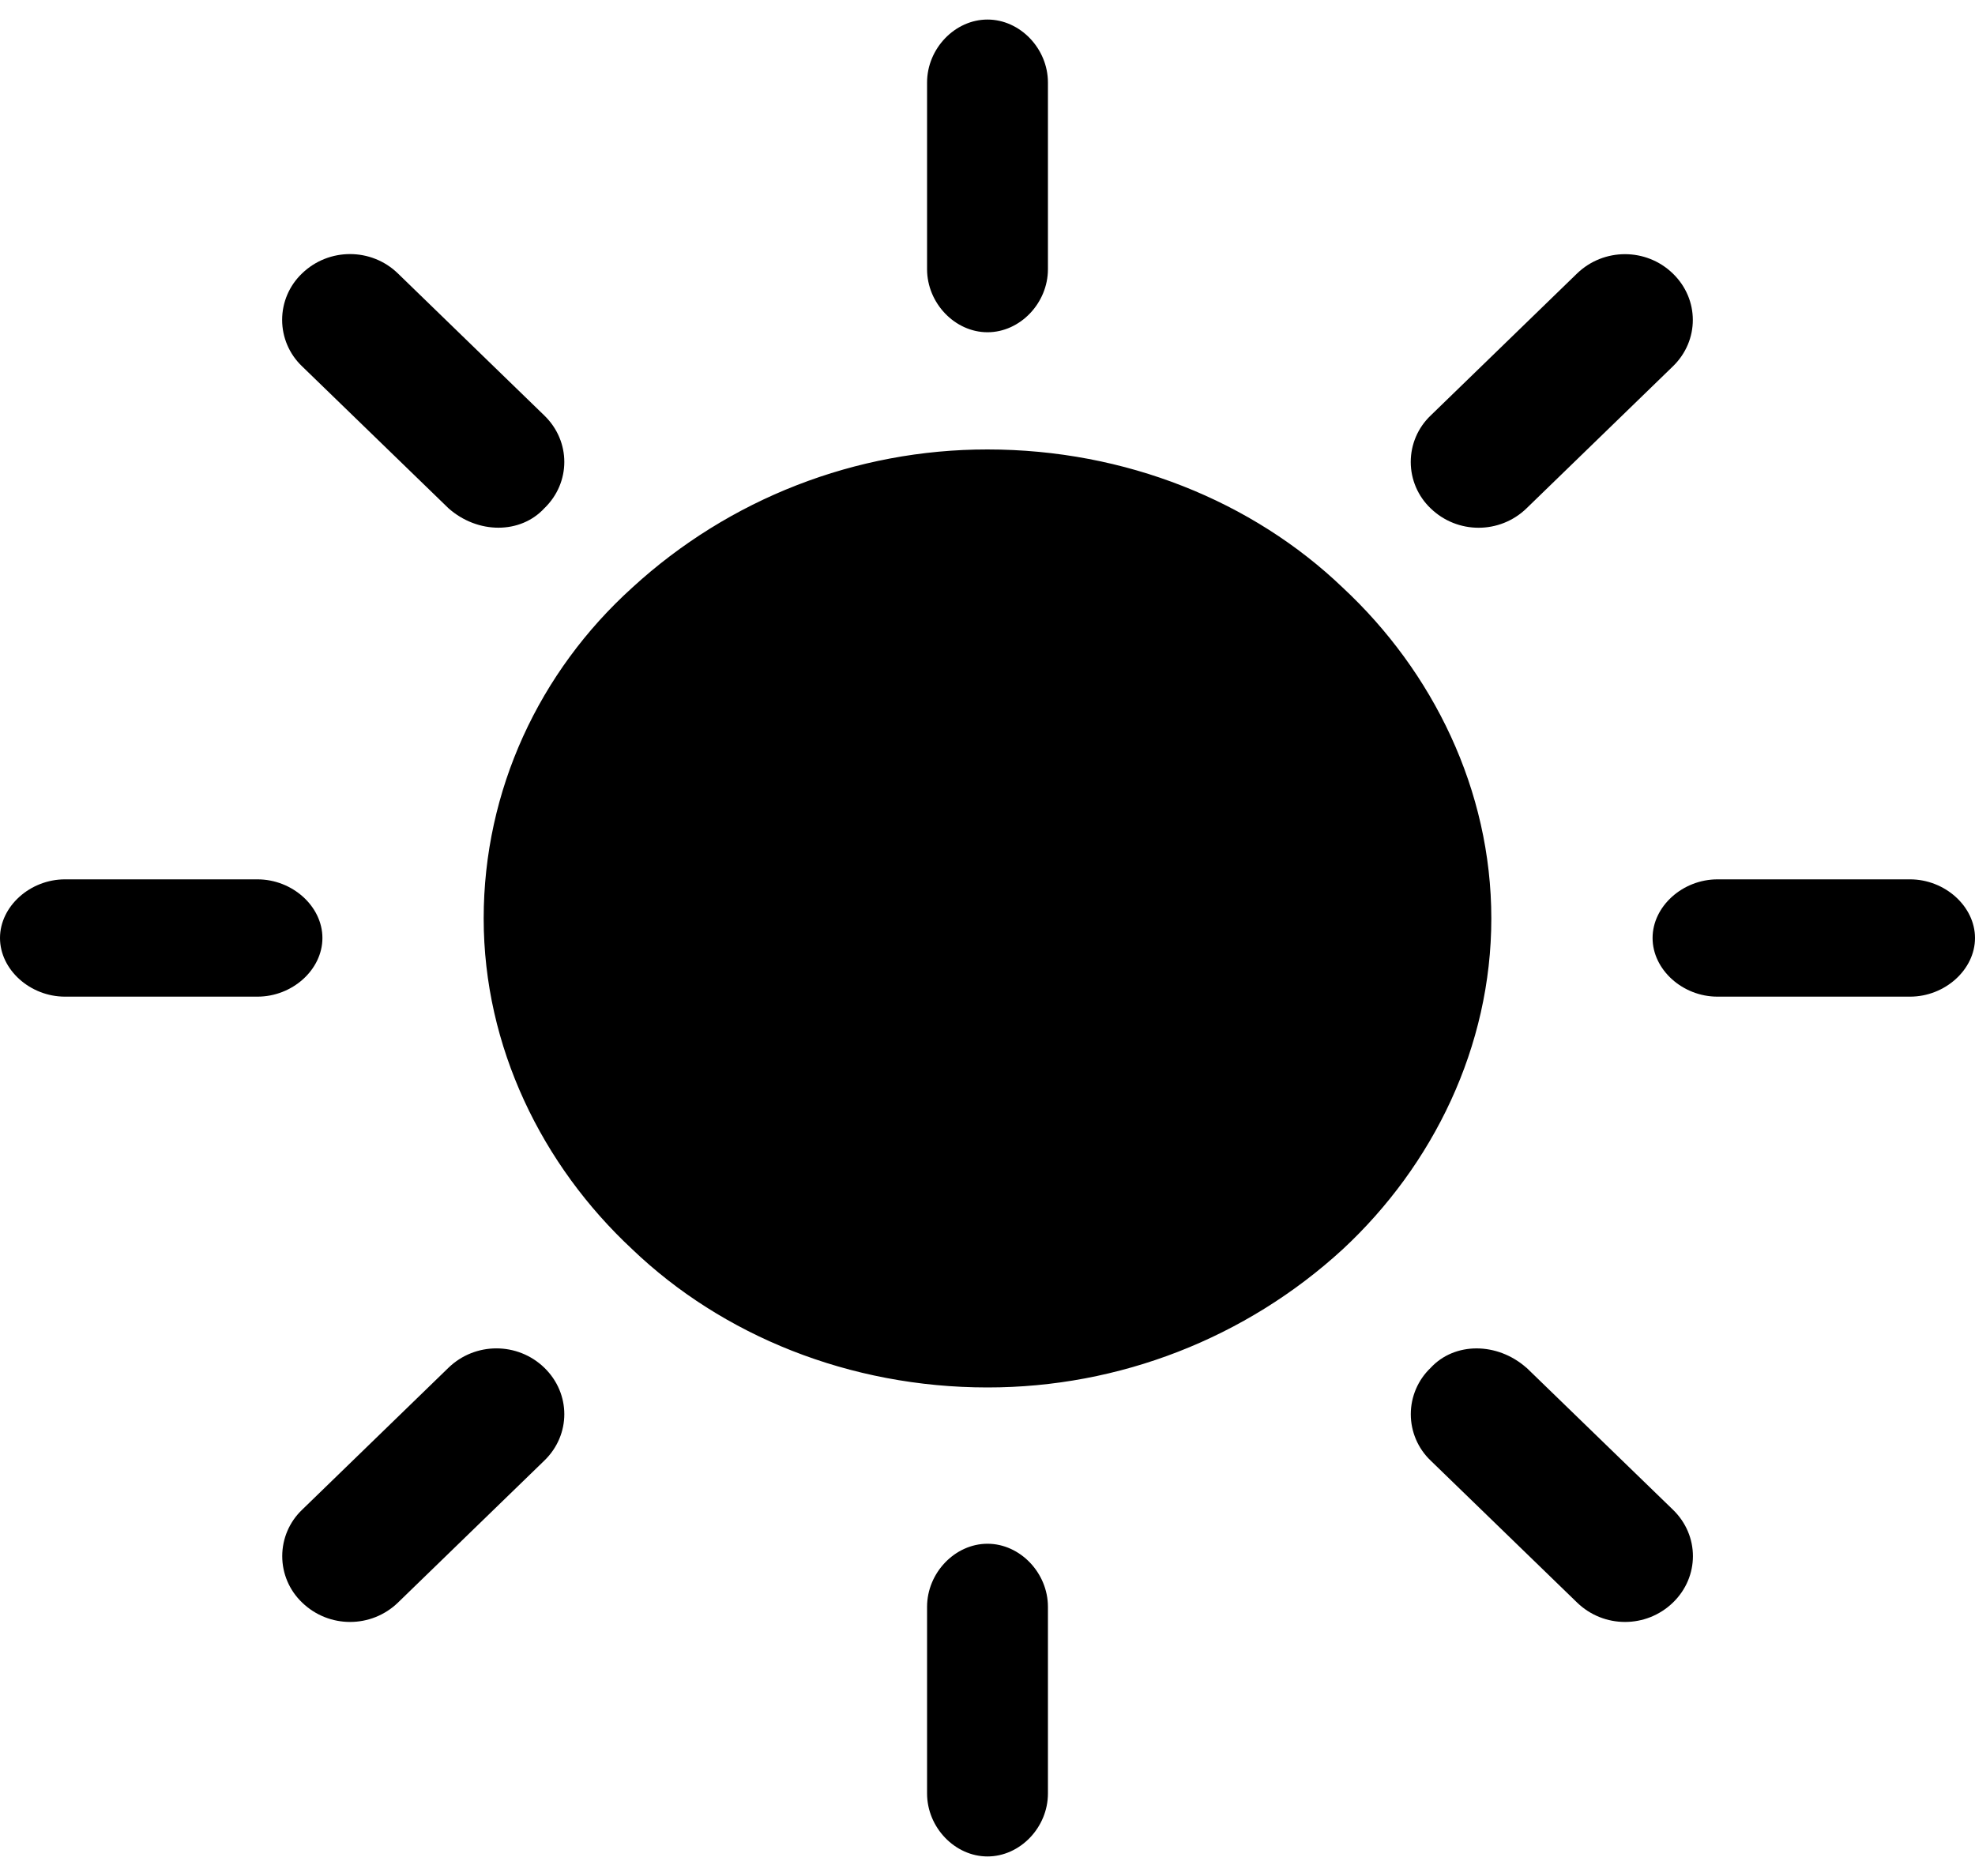
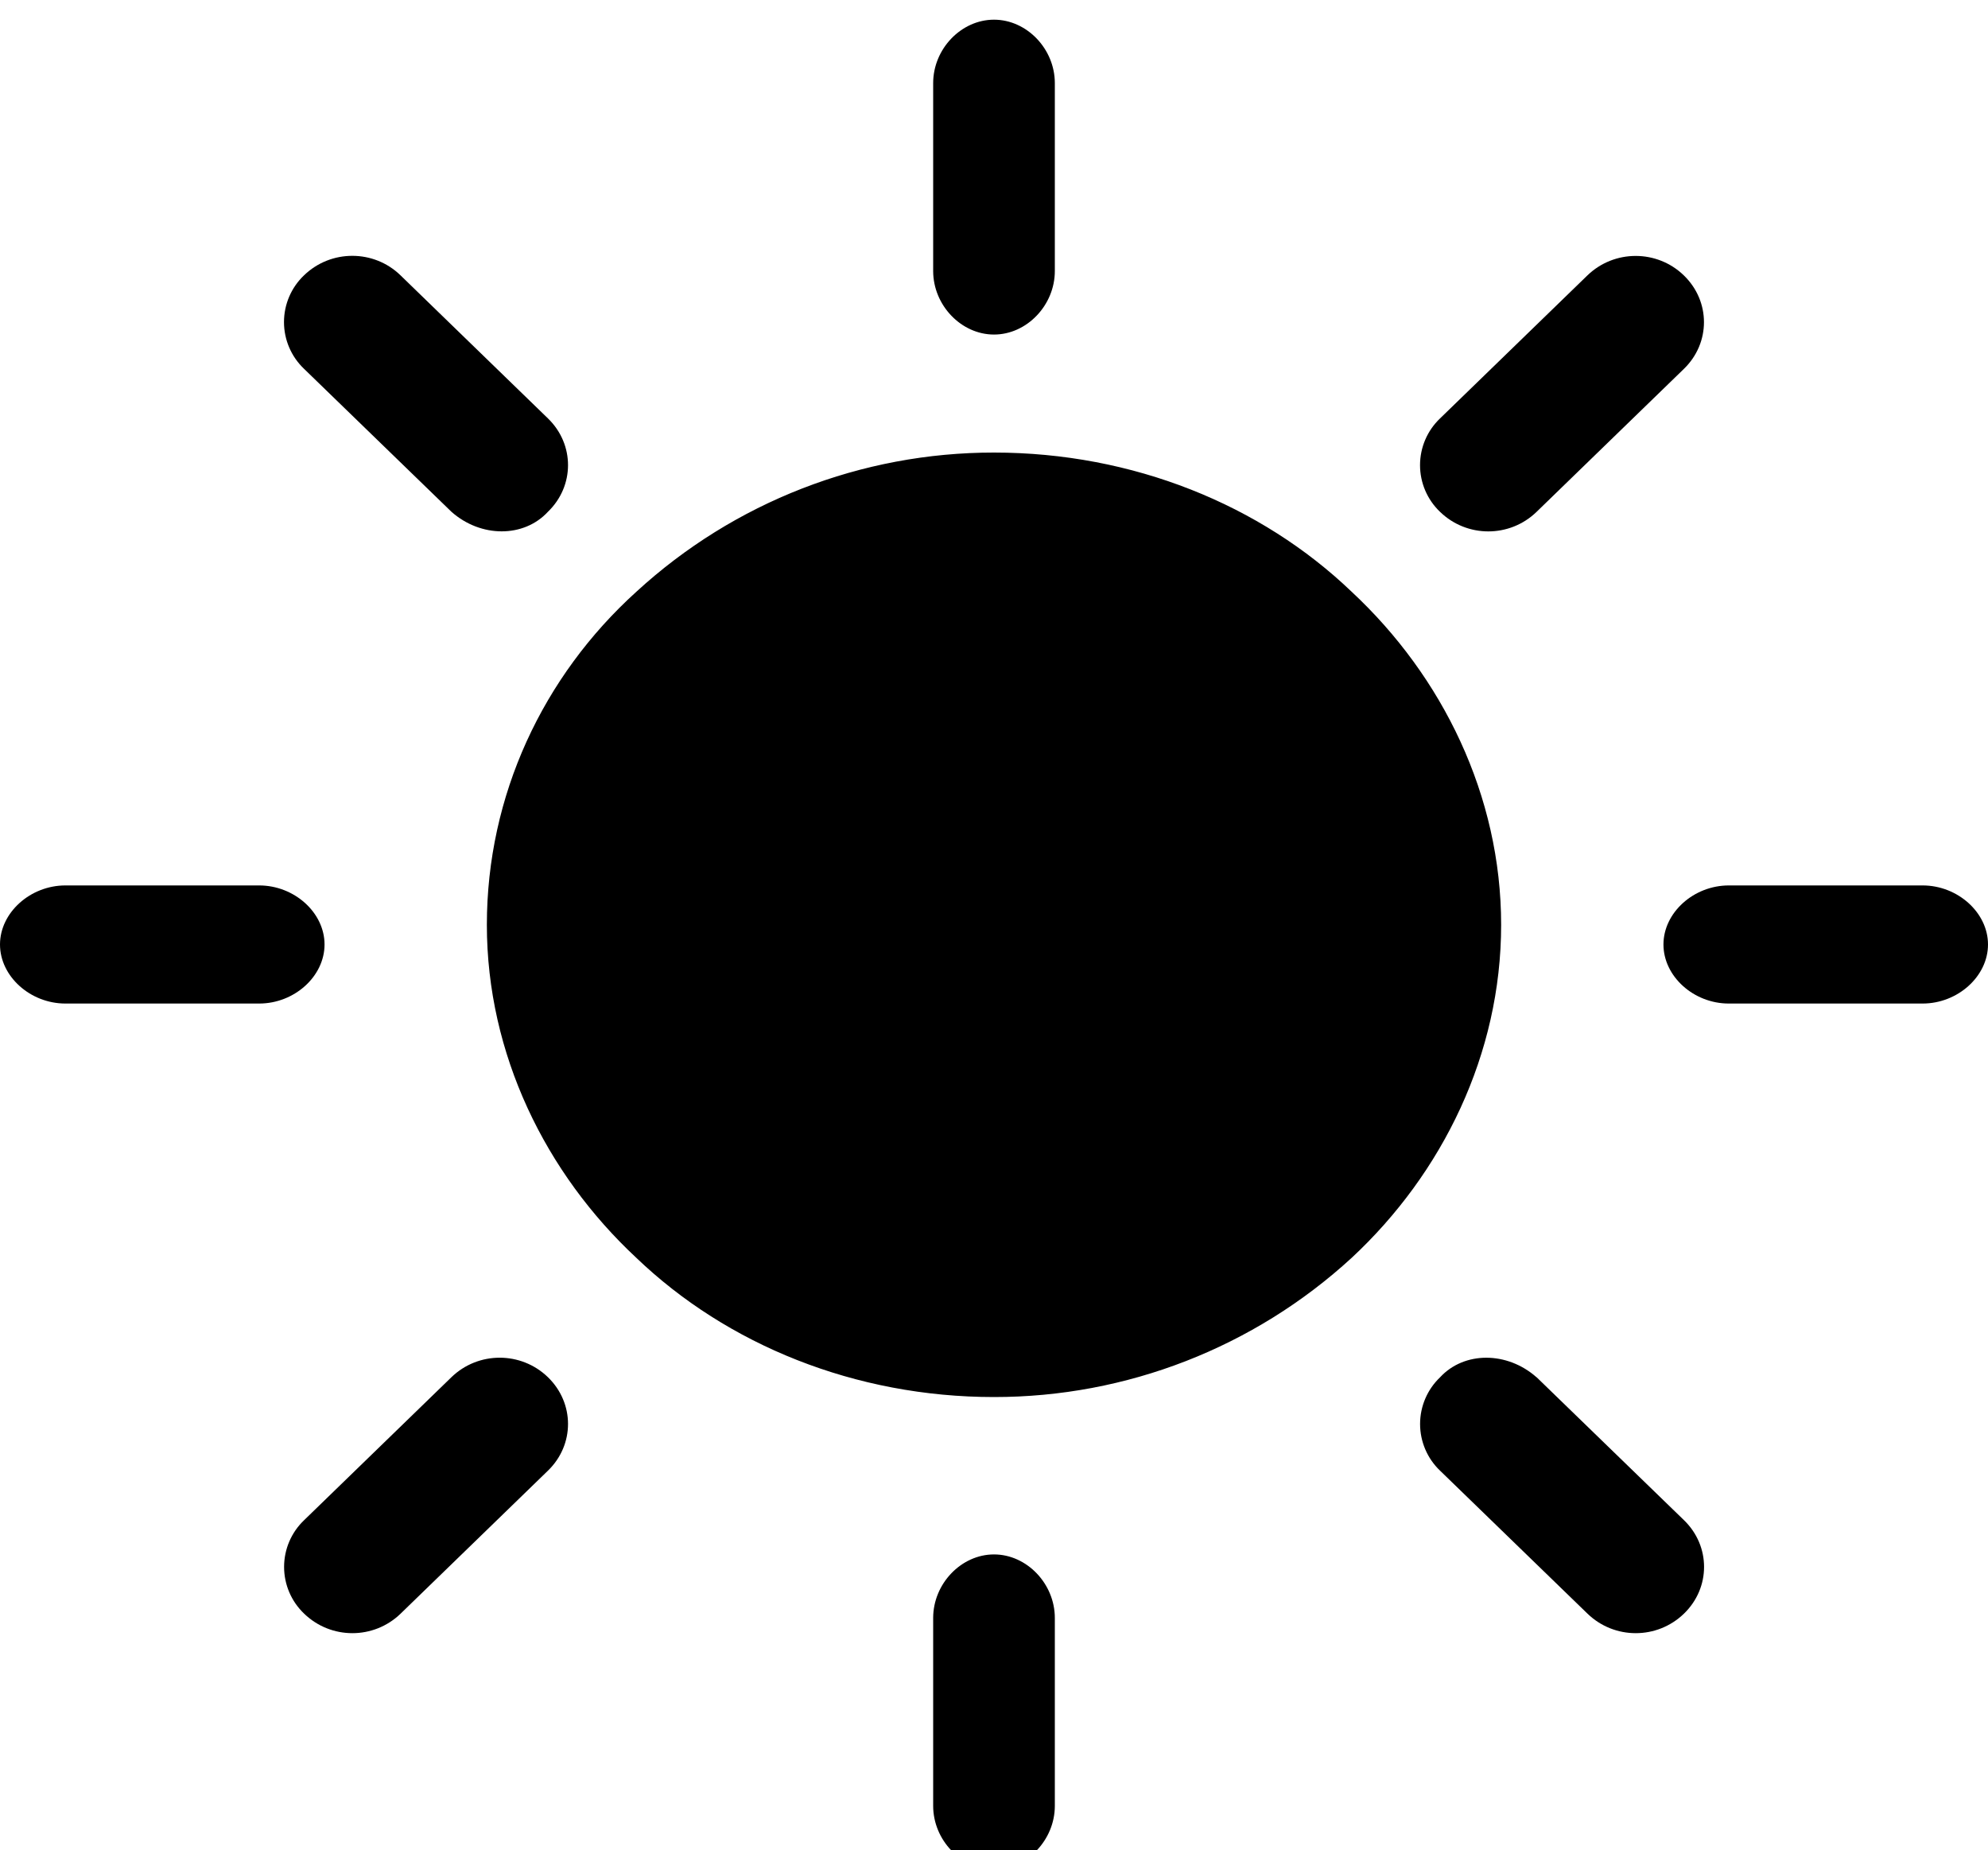
- <svg xmlns="http://www.w3.org/2000/svg" width="20" height="19">
-   <path d="M10 15.635c.33 0 .612.295.612.639v1.89c0 .344-.282.638-.612.638s-.612-.294-.612-.638v-1.89c0-.344.282-.639.612-.639zm-4.488-1.783c.27.262.27.68 0 .941L4.03 16.231a.698.698 0 01-.97 0 .649.649 0 010-.941l1.482-1.438c.27-.261.7-.261.97 0zm9.946 0l1.483 1.438c.27.261.27.68 0 .941a.698.698 0 01-.97 0l-1.483-1.438a.649.649 0 010-.94c.242-.262.674-.262.97 0zM10 4.552c1.396 0 2.685.525 3.598 1.4.913.85 1.504 2.05 1.504 3.35 0 1.3-.59 2.5-1.504 3.35a5.314 5.314 0 01-3.598 1.4c-1.396 0-2.685-.525-3.598-1.4-.913-.85-1.504-2.05-1.504-3.35 0-1.3.564-2.5 1.504-3.35A5.314 5.314 0 0110 4.552zM2.607 8.906c.355 0 .658.274.658.594 0 .32-.303.594-.658.594H.658C.304 10.094 0 9.82 0 9.5c0-.32.304-.594.658-.594h1.95zm16.735 0c.354 0 .658.274.658.594 0 .32-.304.594-.658.594h-1.95c-.354 0-.657-.274-.657-.594 0-.32.303-.594.658-.594h1.949zM4.03 2.77l1.482 1.438c.27.261.27.68 0 .94-.242.262-.674.262-.97 0L3.059 3.71a.649.649 0 010-.941c.27-.261.701-.261.97 0zm12.91 0c.27.261.27.68 0 .941l-1.482 1.438a.698.698 0 01-.97 0 .649.649 0 010-.941l1.482-1.438c.27-.261.701-.261.97 0zM10 .198c.33 0 .612.294.612.638v1.89c0 .344-.282.639-.612.639s-.612-.295-.612-.639V.836c0-.344.282-.638.612-.638z" fill="currentColor" fill-rule="nonzero" />
+ <svg xmlns="http://www.w3.org/2000/svg" viewbox="0 0 20 19">
+   <path d="M10 15.635c.33 0 .612.295.612.639v1.89c0 .344-.282.638-.612.638s-.612-.294-.612-.638v-1.89c0-.344.282-.639.612-.639zm-4.488-1.783c.27.262.27.68 0 .941L4.03 16.231a.698.698 0 01-.97 0 .649.649 0 010-.941l1.482-1.438c.27-.261.7-.261.97 0zm9.946 0l1.483 1.438c.27.261.27.68 0 .941a.698.698 0 01-.97 0l-1.483-1.438a.649.649 0 010-.94c.242-.262.674-.262.97 0zM10 4.552c1.396 0 2.685.525 3.598 1.4.913.85 1.504 2.05 1.504 3.35 0 1.3-.59 2.5-1.504 3.35a5.314 5.314 0 01-3.598 1.4c-1.396 0-2.685-.525-3.598-1.4-.913-.85-1.504-2.05-1.504-3.35 0-1.3.564-2.5 1.504-3.35A5.314 5.314 0 0110 4.552zM2.607 8.906c.355 0 .658.274.658.594 0 .32-.303.594-.658.594H.658C.304 10.094 0 9.82 0 9.5c0-.32.304-.594.658-.594h1.95zm16.735 0c.354 0 .658.274.658.594 0 .32-.304.594-.658.594h-1.95c-.354 0-.657-.274-.657-.594 0-.32.303-.594.658-.594h1.949zM4.03 2.77l1.482 1.438c.27.261.27.68 0 .94-.242.262-.674.262-.97 0L3.059 3.71a.649.649 0 010-.941c.27-.261.701-.261.97 0zm12.91 0c.27.261.27.68 0 .941l-1.482 1.438a.698.698 0 01-.97 0 .649.649 0 010-.941l1.482-1.438c.27-.261.701-.261.97 0zM10 .198c.33 0 .612.294.612.638v1.89c0 .344-.282.639-.612.639s-.612-.295-.612-.639V.836c0-.344.282-.638.612-.638z" fill-rule="nonzero" />
</svg>
